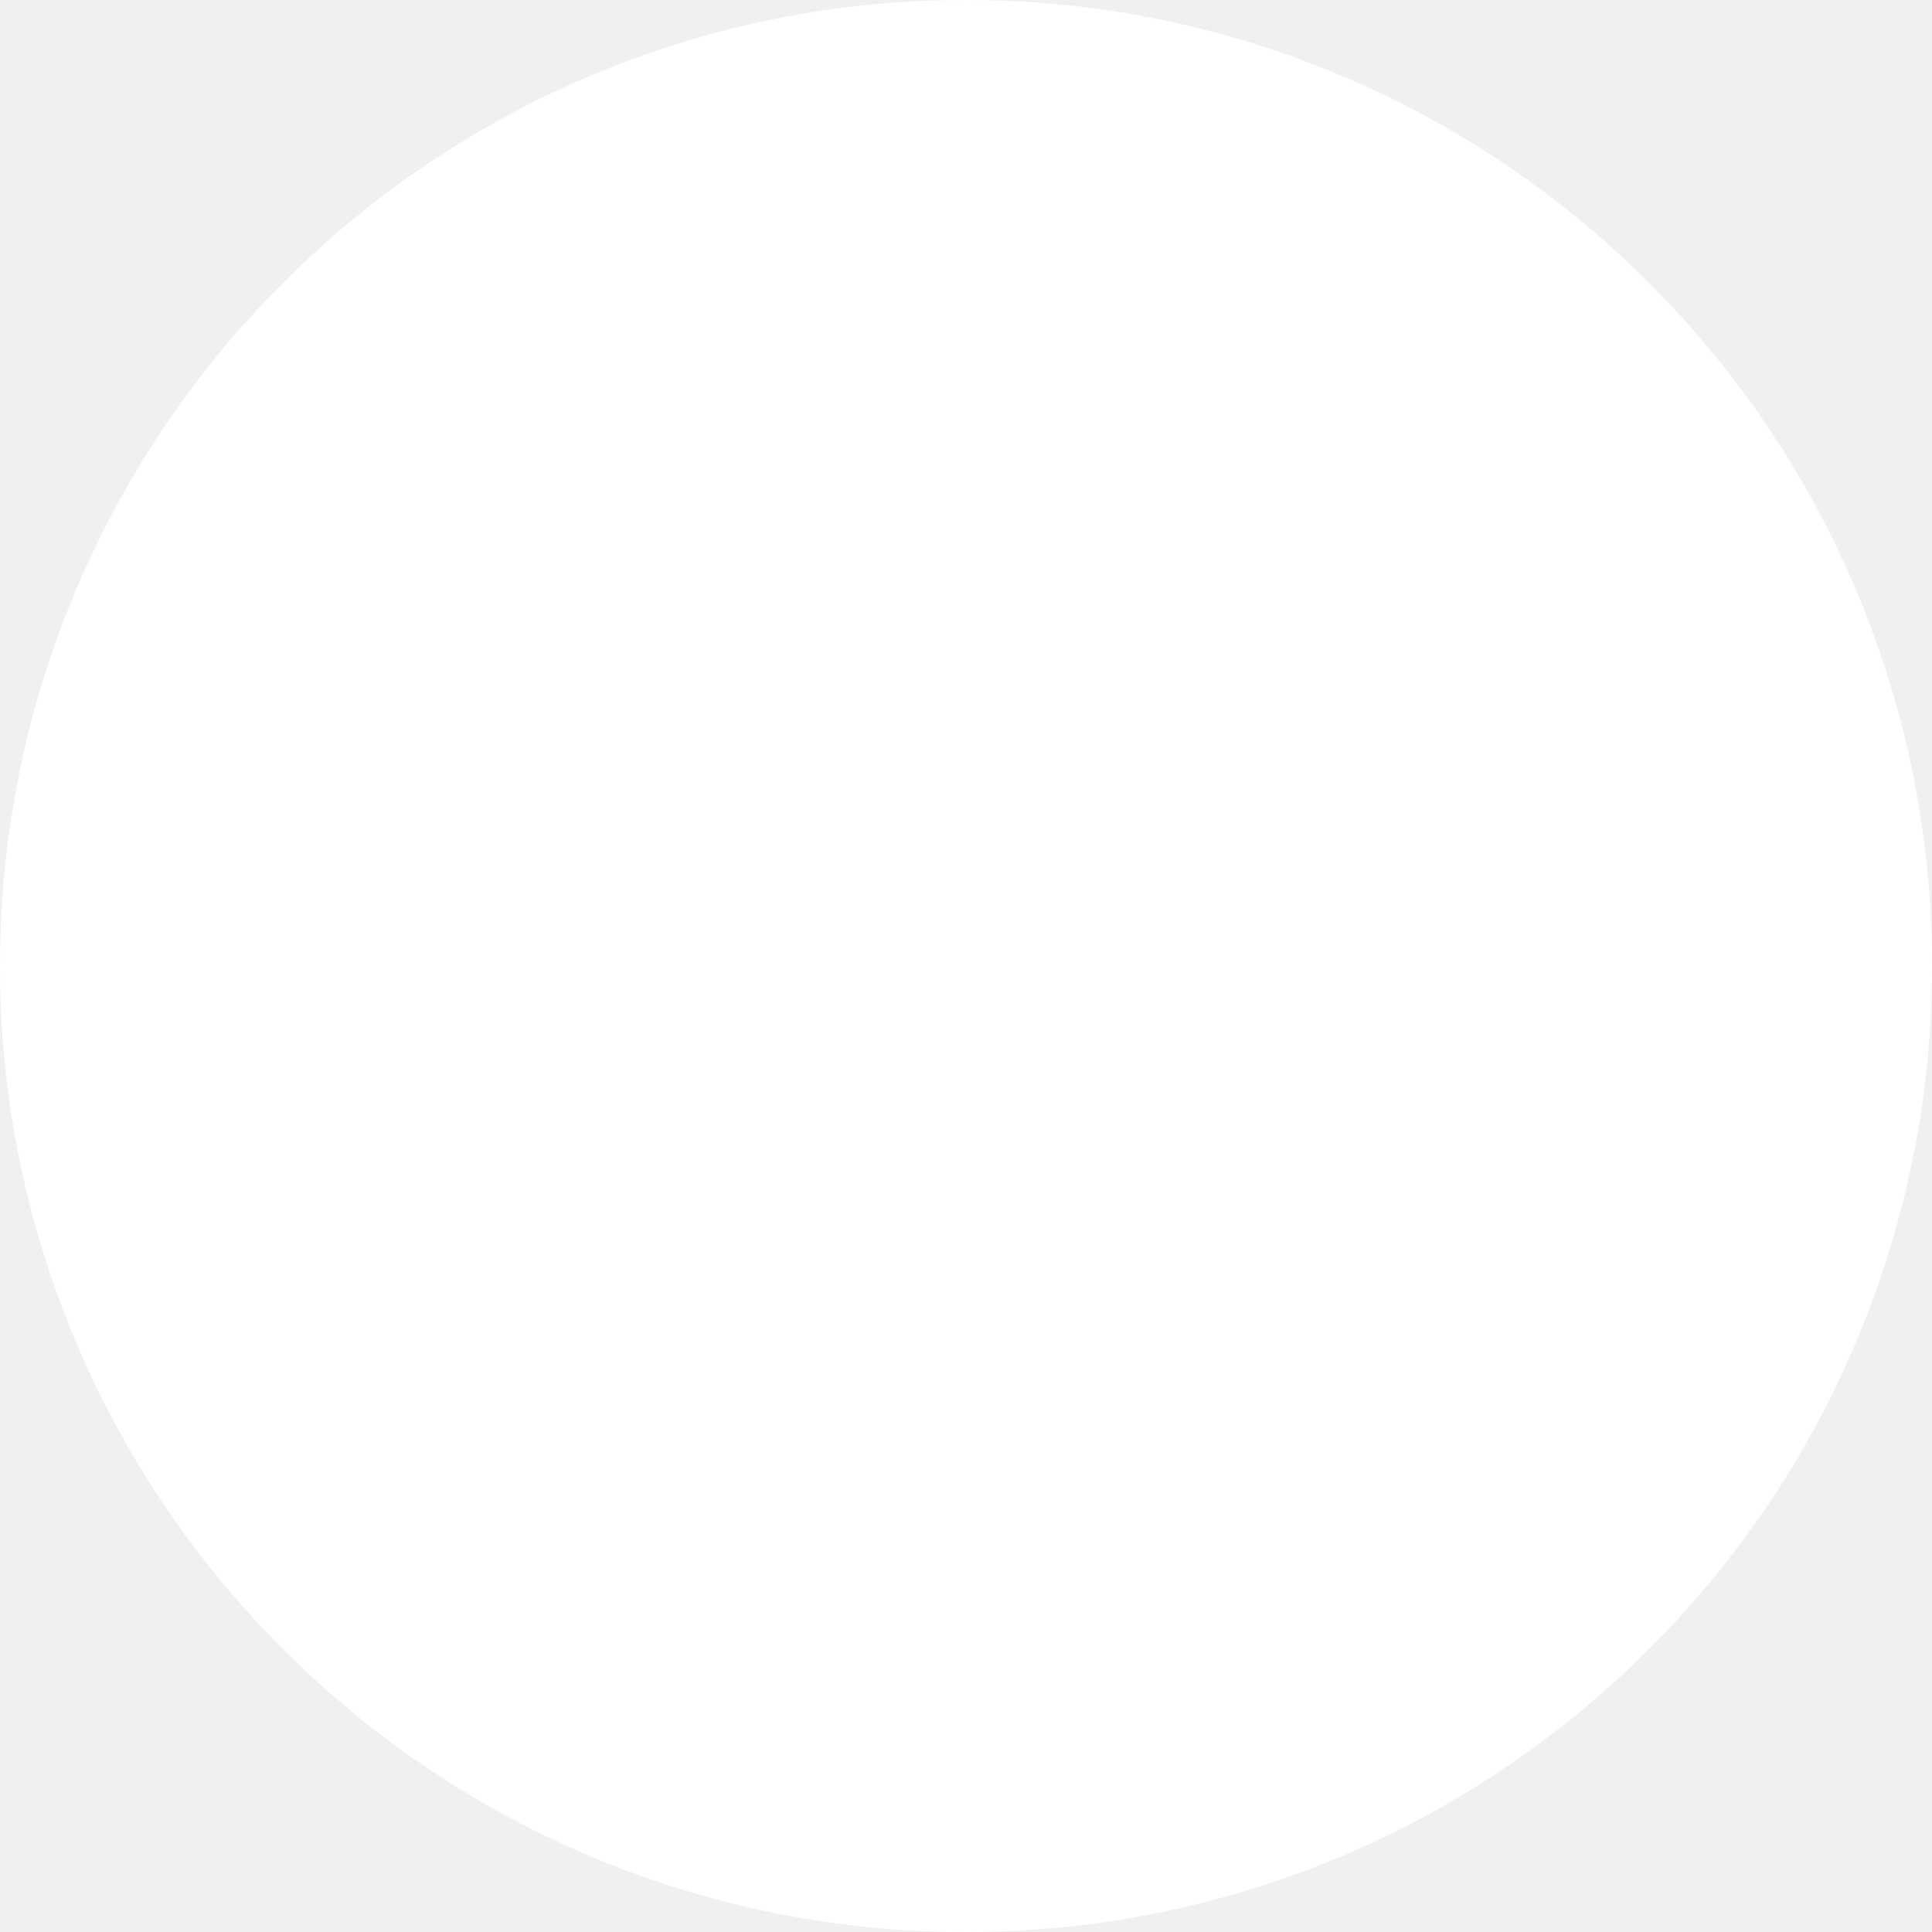
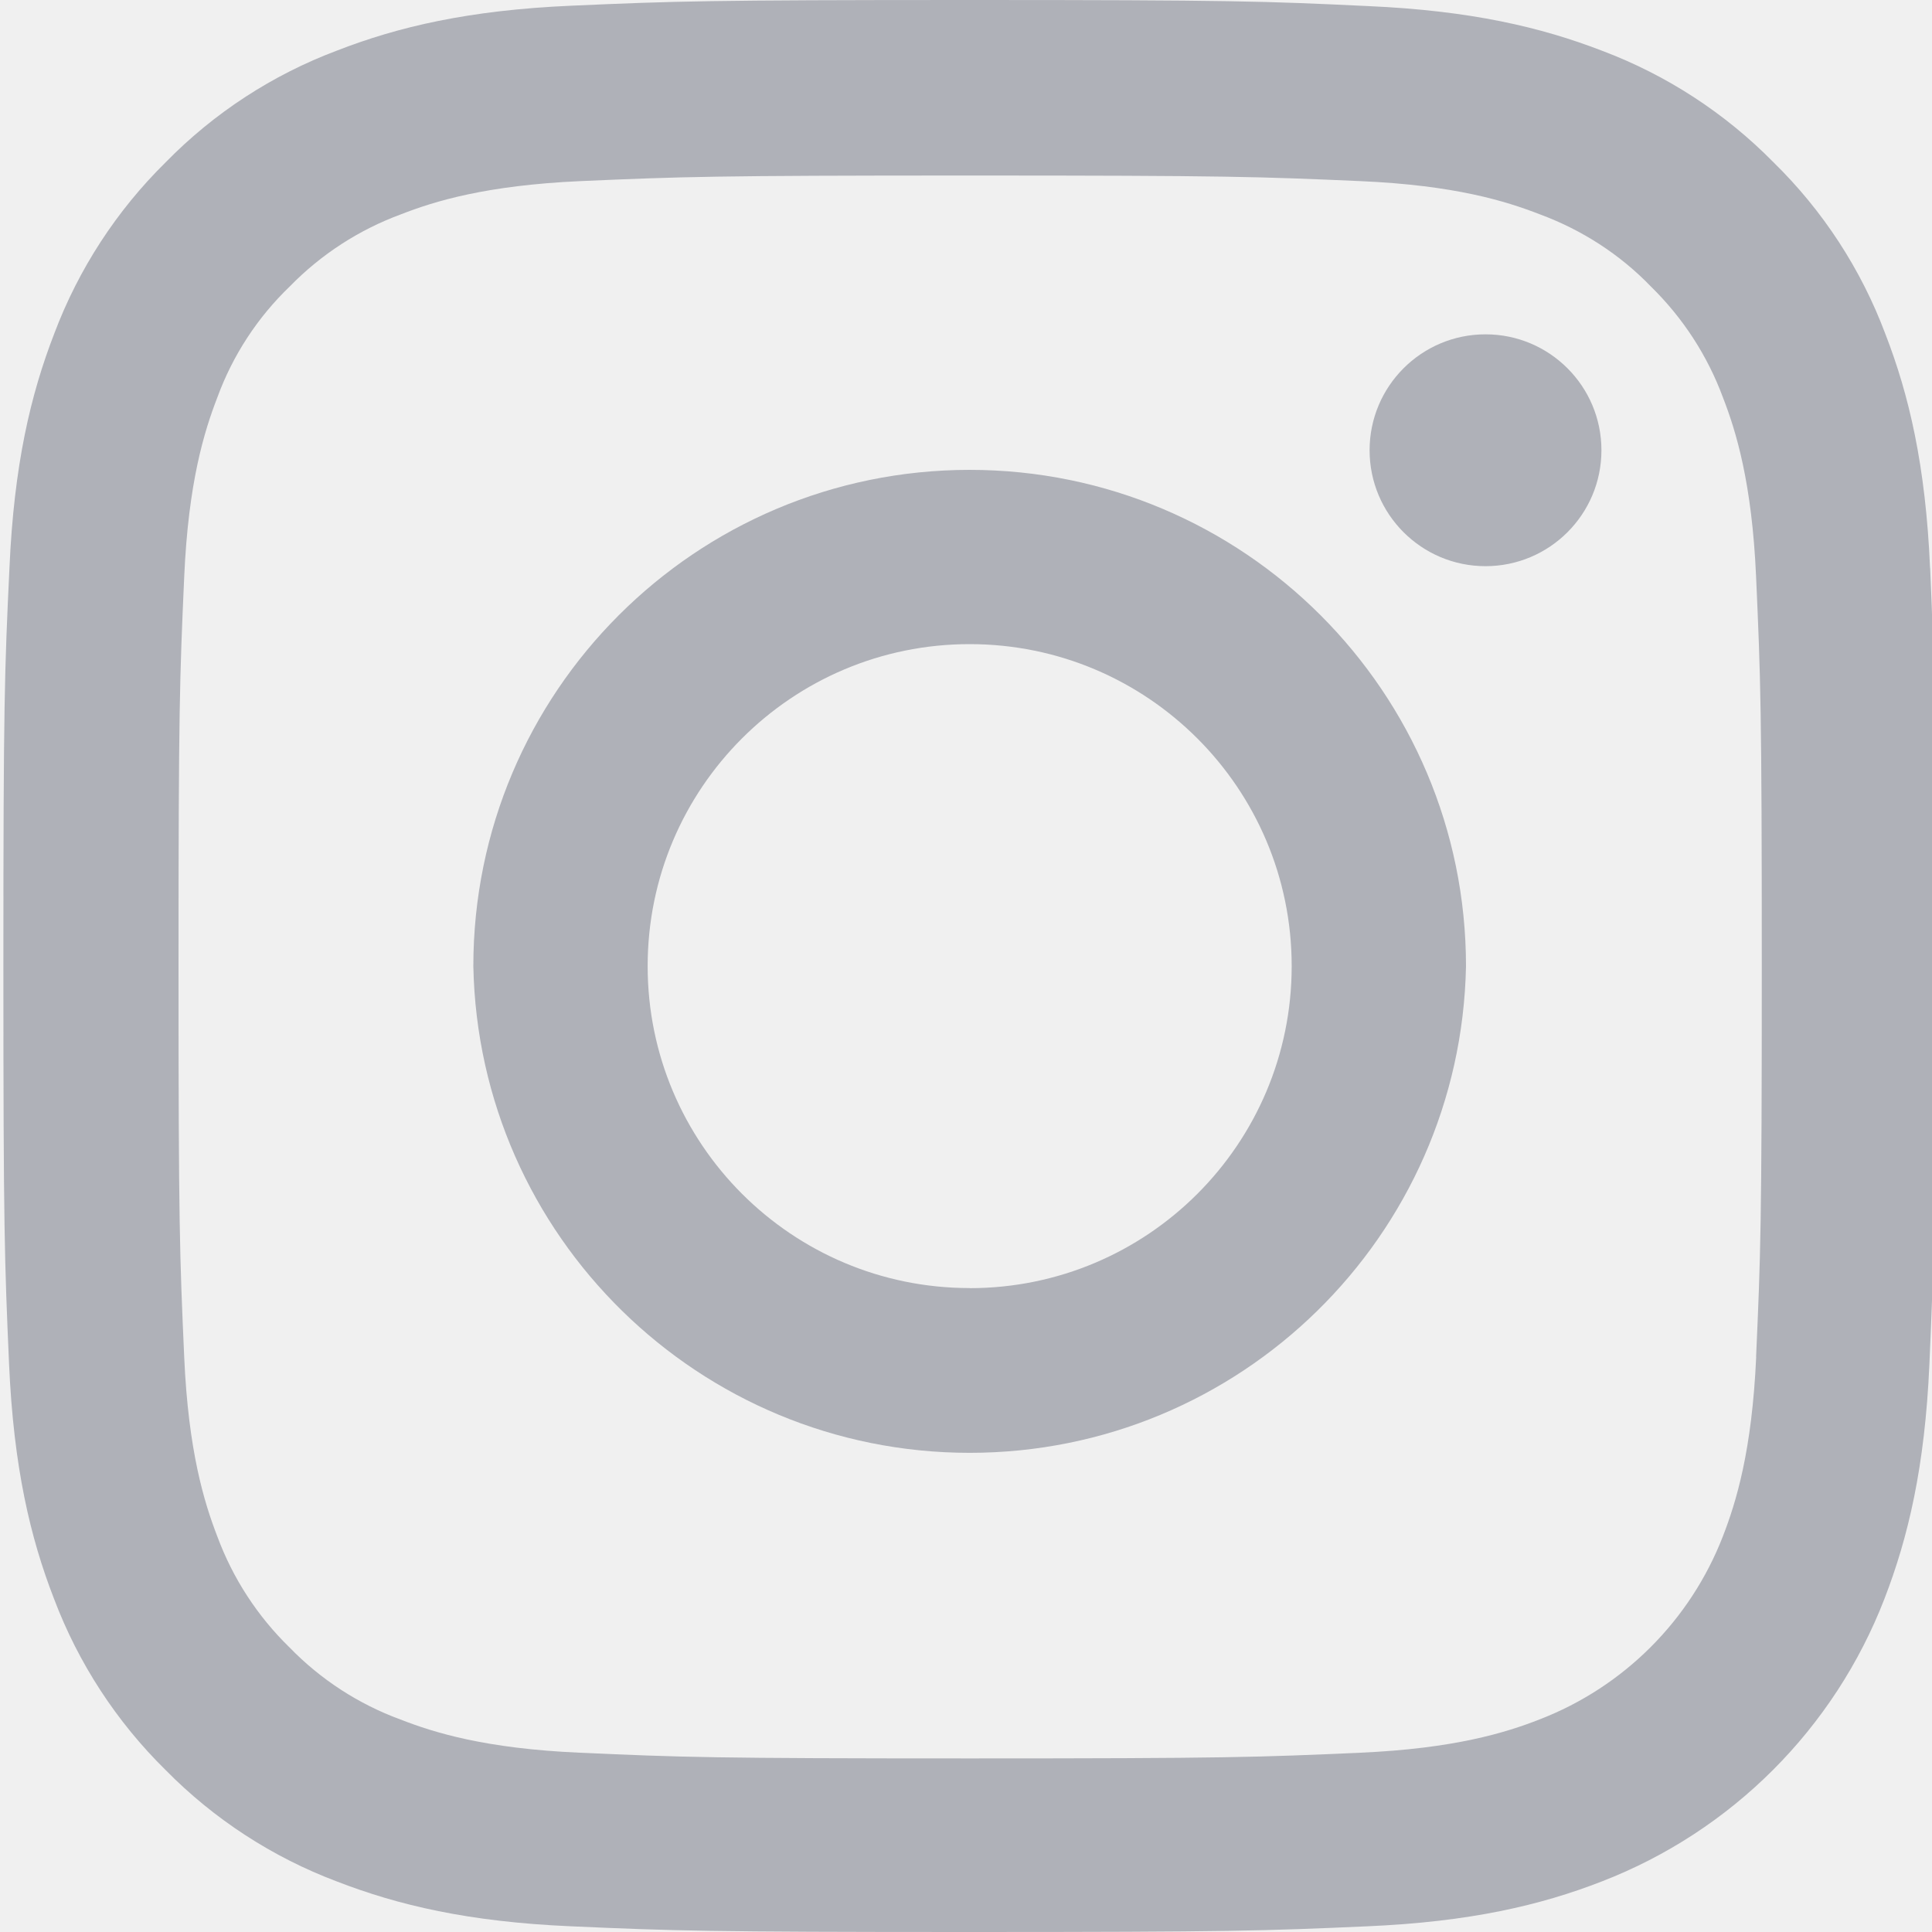
- <svg xmlns="http://www.w3.org/2000/svg" fill="none">
-   <path d="M44 22a21.931 21.931 0 01-6.444 15.556A21.931 21.931 0 0122 44a21.931 21.931 0 01-15.556-6.444A21.931 21.931 0 010 22 21.931 21.931 0 016.444 6.444 21.931 21.931 0 0122 0a21.931 21.931 0 0115.556 6.444A21.931 21.931 0 0144 22z" fill="#fff" />
+ <svg xmlns="http://www.w3.org/2000/svg" width="20" height="20" fill="none">
+   <g clip-path="url(#clip0)" fill="#AFB1B8">
+     <path d="M19.98 5.88c-.046-1.063-.218-1.793-.464-2.426a4.88 4.88 0 00-1.157-1.774 4.922 4.922 0 00-1.77-1.153C15.952.281 15.226.11 14.163.063 13.093.012 12.753 0 10.037 0 7.322 0 6.982.012 5.915.059 4.853.105 4.122.277 3.49.523A4.88 4.88 0 001.715 1.68 4.924 4.924 0 00.563 3.45C.316 4.087.145 4.813.098 5.876c-.051 1.07-.063 1.41-.063 4.126 0 2.715.012 3.055.059 4.122.047 1.063.219 1.793.465 2.426a4.932 4.932 0 001.156 1.774c.5.508 1.106.902 1.77 1.152.637.247 1.364.419 2.426.465 1.067.047 1.407.059 4.122.059 2.716 0 3.056-.012 4.122-.059 1.063-.046 1.793-.218 2.426-.464a5.116 5.116 0 002.927-2.927c.246-.637.418-1.364.465-2.426.047-1.067.058-1.407.058-4.122s-.004-3.055-.05-4.122zm-1.8 8.166c-.044.977-.208 1.504-.344 1.856a3.318 3.318 0 01-1.9 1.898c-.35.137-.882.301-1.855.344-1.055.047-1.371.059-4.04.059-2.668 0-2.989-.012-4.04-.059-.977-.043-1.504-.207-1.856-.344a3.077 3.077 0 01-1.148-.746 3.11 3.11 0 01-.747-1.148c-.136-.352-.3-.883-.343-1.856-.047-1.055-.059-1.372-.059-4.04 0-2.669.012-2.99.059-4.04.043-.977.207-1.504.343-1.856A3.04 3.04 0 013 2.965a3.105 3.105 0 011.15-.746c.35-.137.882-.3 1.855-.344 1.055-.046 1.372-.058 4.04-.058 2.672 0 2.989.012 4.04.058.977.043 1.504.207 1.856.344.433.16.828.414 1.148.746.332.325.586.715.747 1.15.136.35.3.882.343 1.855.047 1.055.059 1.371.059 4.04 0 2.668-.012 2.98-.059 4.036z" />
+     <path d="M10.037 4.864A5.139 5.139 0 004.9 10.002a5.139 5.139 0 0010.276 0 5.139 5.139 0 00-5.138-5.138zm0 8.47a3.333 3.333 0 11.001-6.666 3.333 3.333 0 010 6.667zM16.578 4.661a1.2 1.2 0 11-2.4 0 1.2 1.2 0 012.4 0z" />
+   </g>
+   <defs>
+     <clipPath id="clip0">
+       <path fill="#fff" d="M0 0h20v20H0z" />
+     </clipPath>
+   </defs>
</svg>
